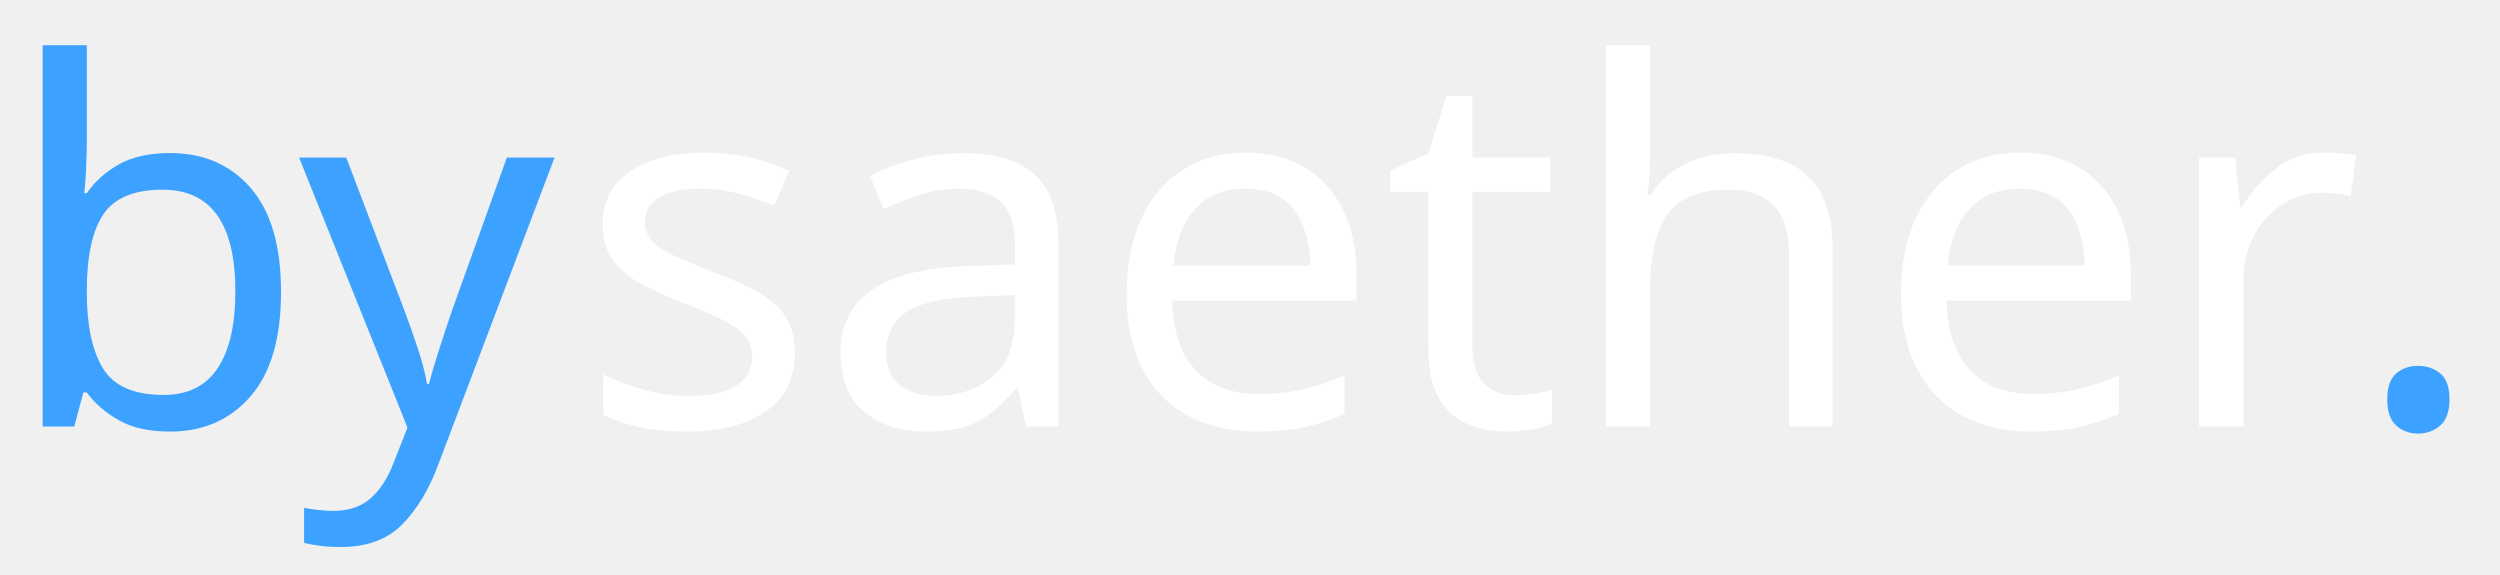
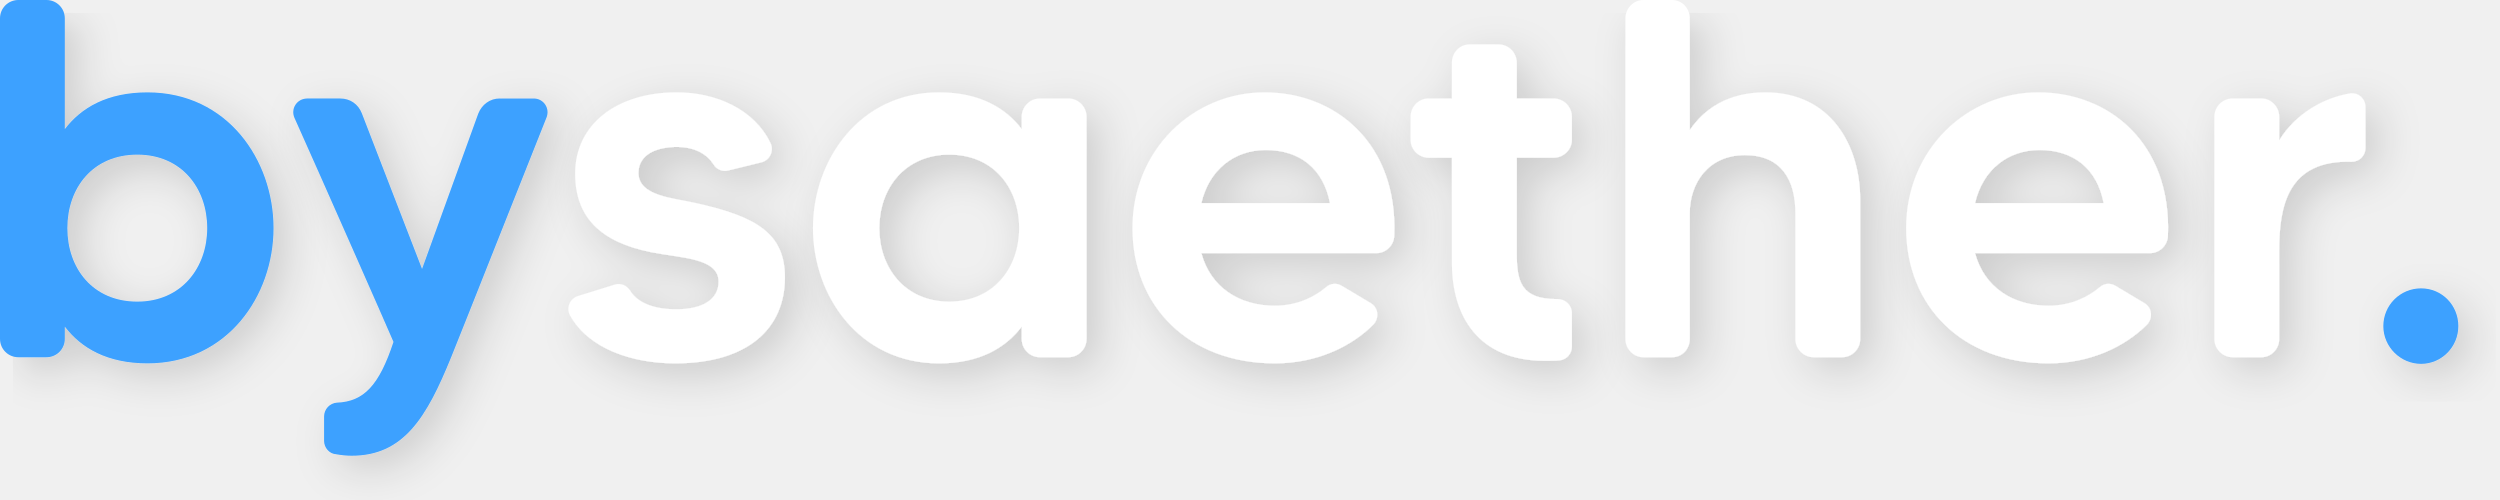
- <svg xmlns="http://www.w3.org/2000/svg" id="Layer_2" data-name="Layer 2" viewBox="0 0 3000 690">
+ <svg xmlns="http://www.w3.org/2000/svg" id="Layer_2" viewBox="0 0 2950 590">
  <defs>
    <style>
      .cls-1 {
        fill: #fff;
      }

      .cls-2 {
        fill: #3da1ff;
      }
- 
-       .cls-3 {
-         font-family: MADETommySoft-Medium, 'MADE Tommy Soft';
-         font-size: 602.21px;
-         font-weight: 500;
-         text-shadow: 3px 3px 5px rgb(0 0 0 / 15%);
-       }
    </style>
+     <filter id="shadow" x="-50%" y="-50%" width="200%" height="200%">
+       <feDropShadow dx="15" dy="15" stdDeviation="25" flood-color="rgb(0 0 0 / 15%)" />
+     </filter>
  </defs>
-   <g id="Layer_1-2" data-name="Layer 1">
-     <text class="cls-3" transform="translate(-.0002 511.873)">
-       <tspan class="cls-2" x="0" y="0">by</tspan>
-       <tspan class="cls-1" x="692.542" y="0">saether</tspan>
-       <tspan class="cls-2" x="2821.353" y="0">.</tspan>
-     </text>
+   <g id="Layer_1-2" data-name="Layer_1">
+     <g>
+       <path class="cls-2" filter="url(#shadow)" d="M322.78,269.19c0,79.49-54.2,159.58-148.74,159.58-47.57,0-78.29-18.07-97.56-43.36v14.45c0,12.04-9.63,21.68-21.68,21.68H21.68c-12.04,0-21.68-9.64-21.68-21.68V21.68C0,9.64,9.64,0,21.68,0h33.12c12.04,0,21.68,9.64,21.68,21.68v130.68c19.27-25.29,49.98-43.36,97.56-43.36,94.55,0,148.74,80.09,148.74,160.19ZM244.5,269.19c0-46.97-30.11-86.72-82.5-86.72s-82.5,39.14-82.5,86.72,30.11,86.72,82.5,86.72,82.5-40.35,82.5-86.72Z" />
+       <path class="cls-2" filter="url(#shadow)" d="M589.56,116.23h40.35c11.44,0,19.27,11.44,15.06,22.28-25.29,63.23-96.96,244.5-112.61,283.04-28.91,71.06-56,116.22-117.43,116.22-5.42,0-12.04-.6-18.67-1.81-7.83-.6-13.85-7.83-13.85-15.66v-28.91c0-8.43,6.62-15.66,15.05-16.26,31.92-1.21,49.98-20.47,66.84-71.66-4.22-10.24-87.32-198.73-116.83-264.37-4.82-10.84,3.01-22.88,15.05-22.88h39.14c11.44,0,21.08,6.62,25.29,17.46l71.06,183.67,66.24-183.07c4.21-10.84,13.85-18.07,25.29-18.07Z" />
+       <path class="cls-1" filter="url(#shadow)" d="M926.2,327.6c0,59.62-43.36,101.17-129.47,101.17-51.19,0-102.38-17.46-124.05-56.61-4.82-8.43-.6-19.87,9.63-22.88l42.76-13.25c7.23-2.41,14.45.6,18.67,7.23,6.62,10.84,22.28,21.68,54.2,21.68s49.98-12.04,49.98-32.52c0-28.3-43.96-27.7-80.09-34.93-59.02-12.04-89.13-40.95-89.13-92.74,0-57.81,48.78-95.75,119.84-95.75,46.37,0,91.54,19.87,110.81,60.22,4.21,9.03-1.21,19.87-10.84,22.28l-39.14,9.64c-6.62,1.81-13.85-1.2-17.46-7.23-7.23-11.44-21.08-20.48-43.36-20.48s-45.17,7.83-45.17,30.71c0,27.1,40.95,29.51,65.04,34.93,75.28,16.26,107.79,36.73,107.79,88.52Z" />
+       <path class="cls-1" filter="url(#shadow)" d="M1227.3,116.23h33.12c12.04,0,21.68,9.64,21.68,21.68v261.96c0,12.04-9.63,21.68-21.68,21.68h-33.12c-12.04,0-21.68-9.64-21.68-21.68v-14.45c-19.27,25.29-49.98,43.36-97.56,43.36-94.55,0-148.74-80.09-148.74-159.58s54.2-160.19,148.74-160.19c47.57,0,78.29,18.07,97.56,43.36v-14.45c0-12.04,9.64-21.68,21.68-21.68ZM1202.61,269.19c0-47.57-30.11-86.72-82.5-86.72s-82.5,39.75-82.5,86.72,30.11,86.72,82.5,86.72,82.5-39.75,82.5-86.72Z" />
+       <path class="cls-1" filter="url(#shadow)" d="M1645.23,277.62c0,11.44-9.63,21.08-21.08,21.08h-206.56c10.84,40.35,44.56,62.03,86.72,62.03,27.7,0,48.18-11.44,60.22-21.68,5.42-4.82,12.65-5.42,18.67-1.81l34.33,20.47c9.03,5.42,10.24,17.46,3.01,25.29-26.5,26.5-67.45,45.77-116.22,45.77-101.17,0-168.01-66.85-168.01-159.58s71.66-160.19,155.97-160.19,157.17,60.82,152.96,168.62ZM1569.36,239.68c-7.83-40.35-34.93-62.63-75.88-62.63-37.34,0-66.84,23.49-75.88,62.63h151.76Z" />
+       <path class="cls-1" filter="url(#shadow)" d="M1833.13,186.08h-43.36v111.41c0,34.93,4.82,55.4,46.97,55.4h1.21c9.03,0,16.86,7.23,16.86,16.26v39.75c0,8.43-6.02,15.05-13.85,16.26-5.42.6-10.84.6-18.07.6-78.29,0-109.6-52.39-109.6-115.62v-124.05h-27.7c-11.44,0-21.08-9.64-21.08-21.08v-27.1c0-12.04,9.63-21.68,21.08-21.68h27.7v-42.15c0-12.04,9.03-21.68,21.08-21.68h33.72c12.04,0,21.68,9.64,21.68,21.68v42.15h43.36c12.04,0,21.68,9.64,21.68,21.68v27.1c0,11.44-9.63,21.08-21.68,21.08Z" />
+       <path class="cls-1" filter="url(#shadow)" d="M2195.05,236.06v163.8c0,12.04-9.63,21.68-21.68,21.68h-33.12c-12.04,0-21.68-9.64-21.68-21.68v-148.14c0-39.14-16.26-68.65-59.62-68.65s-65.04,33.12-65.04,68.65v148.14c0,12.04-9.03,21.68-21.08,21.68h-33.72c-11.44,0-21.08-9.64-21.08-21.68V21.68c0-12.04,9.64-21.68,21.08-21.68h33.72c12.04,0,21.08,9.64,21.08,21.68v131.88c16.86-24.69,44.56-44.56,89.13-44.56,77.08,0,112.01,62.03,112.01,127.06Z" />
+       <path class="cls-1" filter="url(#shadow)" d="M2558.18,277.62c0,11.44-9.63,21.08-21.08,21.08h-206.56c10.84,40.35,44.56,62.03,86.72,62.03,27.7,0,48.18-11.44,60.22-21.68,5.42-4.82,12.65-5.42,18.67-1.81l34.33,20.47c9.03,5.42,10.24,17.46,3.01,25.29-26.5,26.5-67.45,45.77-116.22,45.77-101.17,0-168.01-66.85-168.01-159.58s71.66-160.19,155.97-160.19,157.17,60.82,152.96,168.62ZM2482.31,239.68c-7.83-40.35-34.93-62.63-75.88-62.63-37.34,0-66.84,23.49-75.88,62.63h151.76Z" />
+       <path class="cls-1" filter="url(#shadow)" d="M2773.17,110.2c9.63-1.2,18.07,6.02,18.07,16.26v48.18c0,9.03-7.23,16.26-16.26,16.26-75.28-2.41-85.51,51.79-85.51,104.78v104.18c0,12.04-9.64,21.68-21.08,21.68h-33.72c-12.04,0-21.68-9.64-21.68-21.68V137.9c0-12.04,9.64-21.68,21.68-21.68h33.72c11.44,0,21.08,9.64,21.08,21.68v27.7c19.27-31.31,51.79-49.98,83.71-55.4Z" />
+       <path class="cls-2" filter="url(#shadow)" d="M2900.84,384.81c0,24.69-19.87,44.56-43.96,44.56s-44.56-19.87-44.56-44.56,19.87-44.56,44.56-44.56,43.96,19.87,43.96,44.56Z" />
+     </g>
  </g>
</svg>
